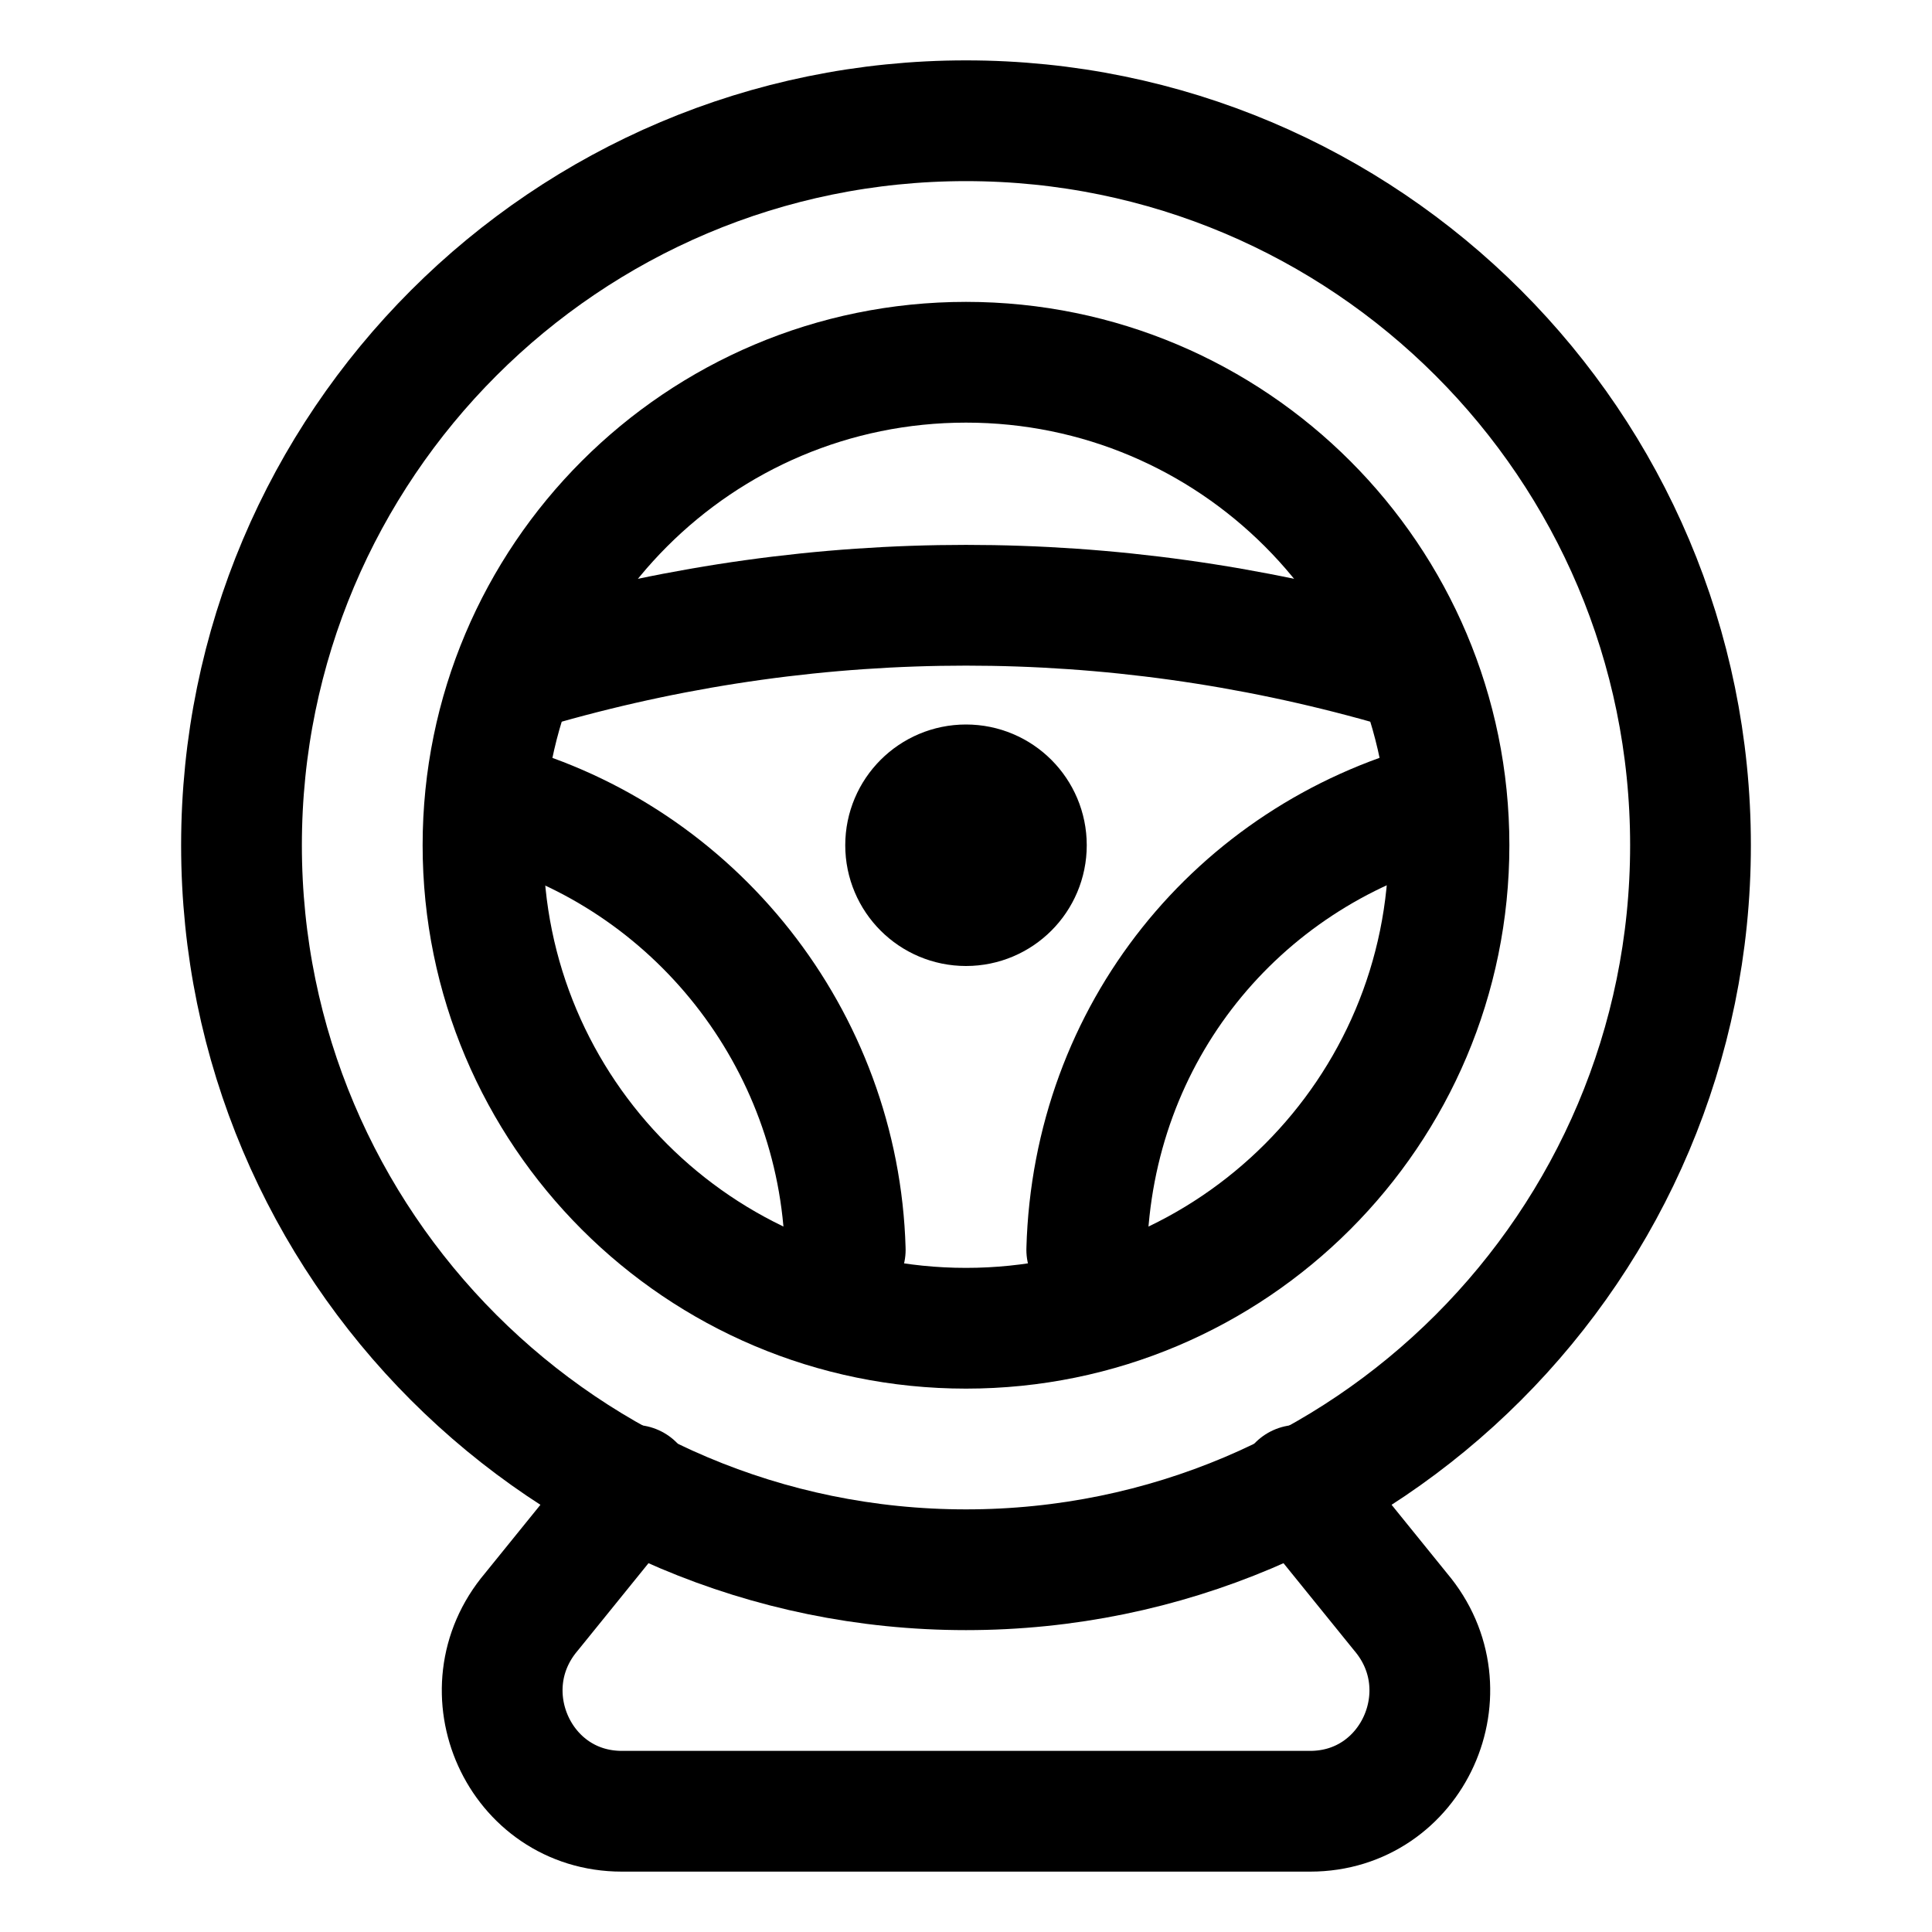
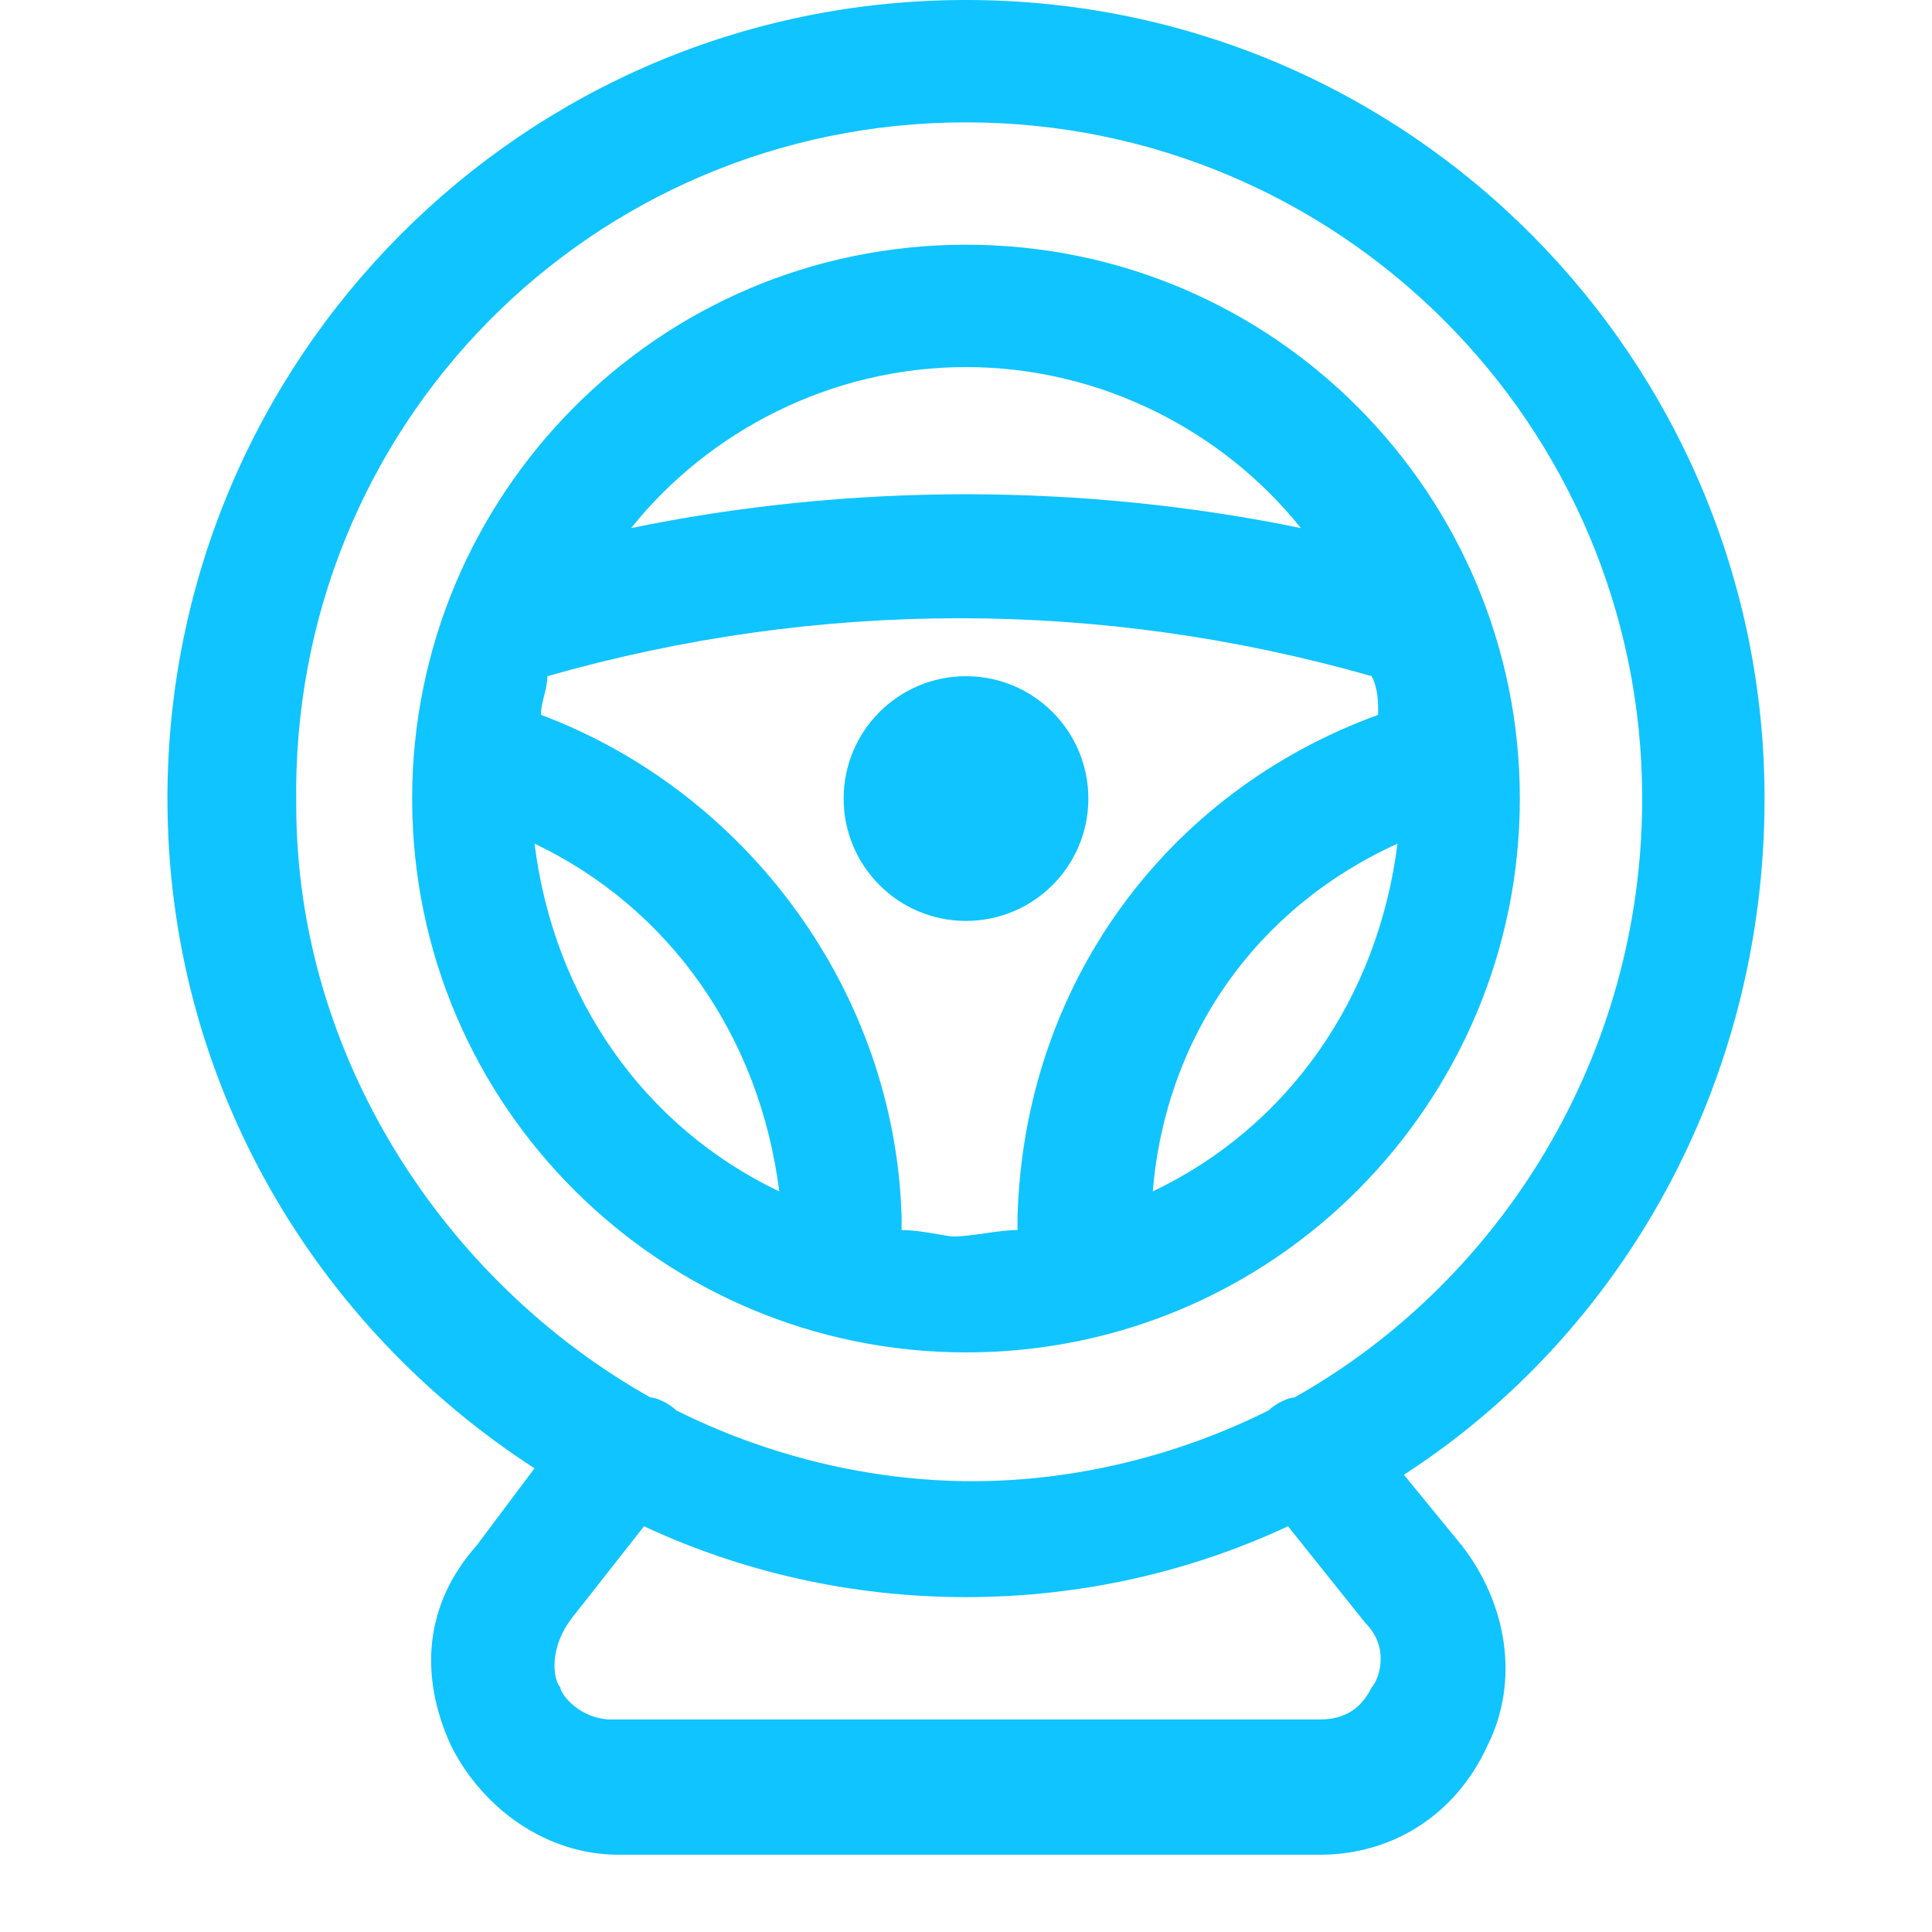
- <svg xmlns="http://www.w3.org/2000/svg" version="1.1" id="Icons" x="0px" y="0px" viewBox="0 0 32 32" style="enable-background:new 0 0 32 32;" xml:space="preserve">
+ <svg xmlns="http://www.w3.org/2000/svg" version="1.1" id="Icons" x="0px" y="0px" viewBox="0 0 30 30" style="enable-background:new 0 0 30 30;" xml:space="preserve">
  <style type="text/css">
- 	.st0{fill:none;stroke:#000000;stroke-width:2;stroke-linecap:round;stroke-linejoin:round;stroke-miterlimit:10;}
+ 	.st0{fill:#10C4FF;}
</style>
-   <circle class="st0" cx="16" cy="14" r="12" />
-   <circle class="st0" cx="16" cy="14" r="8" />
-   <path class="st0" d="M8.2,13.3c3.3,0.9,5.7,3.9,5.8,7.4" />
-   <path class="st0" d="M18,20.7c0.1-3.6,2.5-6.5,5.8-7.4" />
-   <path class="st0" d="M9,11L9,11c4.6-1.3,9.4-1.3,14,0l0,0" />
-   <path class="st0" d="M21.5,24.6l1.7,2.1c1.1,1.3,0.2,3.3-1.5,3.3H10.3c-1.7,0-2.6-2-1.5-3.3l1.7-2.1" />
-   <circle class="st0" cx="16" cy="14" r="1" />
+   <g>
+     <path class="st0" d="M27.4,12.4C27.4,5.6,21.9,0,15,0S2.6,5.6,2.6,12.4c0,4.4,2.3,8.2,5.7,10.4L7.4,24c-0.8,0.9-0.9,2-0.4,3.1   c0.5,1,1.5,1.7,2.6,1.7h10.9c1.1,0,2.1-0.6,2.6-1.7c0.5-1,0.3-2.2-0.4-3.1l-0.9-1.1C25.2,20.7,27.4,16.8,27.4,12.4z M21.2,25.2   c0.4,0.4,0.2,0.9,0.1,1c-0.1,0.2-0.3,0.5-0.8,0.5h-11c-0.5,0-0.8-0.4-0.8-0.5c-0.1-0.1-0.2-0.6,0.2-1.1l1.1-1.4   c1.5,0.7,3.2,1.1,5,1.1s3.5-0.4,5-1.1L21.2,25.2z M20.1,21.7c-0.1,0-0.3,0.1-0.4,0.2l0,0c-1.4,0.7-3,1.1-4.6,1.1s-3.2-0.4-4.6-1.1   l0,0c-0.1-0.1-0.3-0.2-0.4-0.2c-3.2-1.8-5.5-5.3-5.5-9.2C4.5,6.6,9.2,1.9,15,1.9s10.5,4.7,10.5,10.5C25.5,16.4,23.3,19.9,20.1,21.7   z" />
+     <path class="st0" d="M15,3.8c-4.8,0-8.6,3.9-8.6,8.6c0,4.8,3.9,8.6,8.6,8.6c4.8,0,8.6-3.9,8.6-8.6S19.8,3.8,15,3.8z M15,5.7   c2.1,0,4,1,5.2,2.5c-3.4-0.7-7-0.7-10.4,0C11,6.7,12.9,5.7,15,5.7z M8.3,13.1c2.1,1,3.5,3,3.8,5.4C10,17.5,8.6,15.5,8.3,13.1z    M14,19.1c0-0.1,0-0.1,0-0.2c-0.1-3.5-2.4-6.6-5.6-7.8c0-0.2,0.1-0.4,0.1-0.6c4.2-1.2,8.6-1.2,12.8,0c0.1,0.2,0.1,0.4,0.1,0.6   c-3.3,1.2-5.5,4.2-5.6,7.8c0,0.1,0,0.2,0,0.2c-0.3,0-0.7,0.1-1,0.1C14.7,19.2,14.3,19.1,14,19.1z M17.9,18.5   c0.2-2.4,1.6-4.4,3.8-5.4C21.4,15.5,20,17.5,17.9,18.5z" />
+     <circle class="st0" cx="15" cy="12.4" r="1.9" />
+   </g>
</svg>
